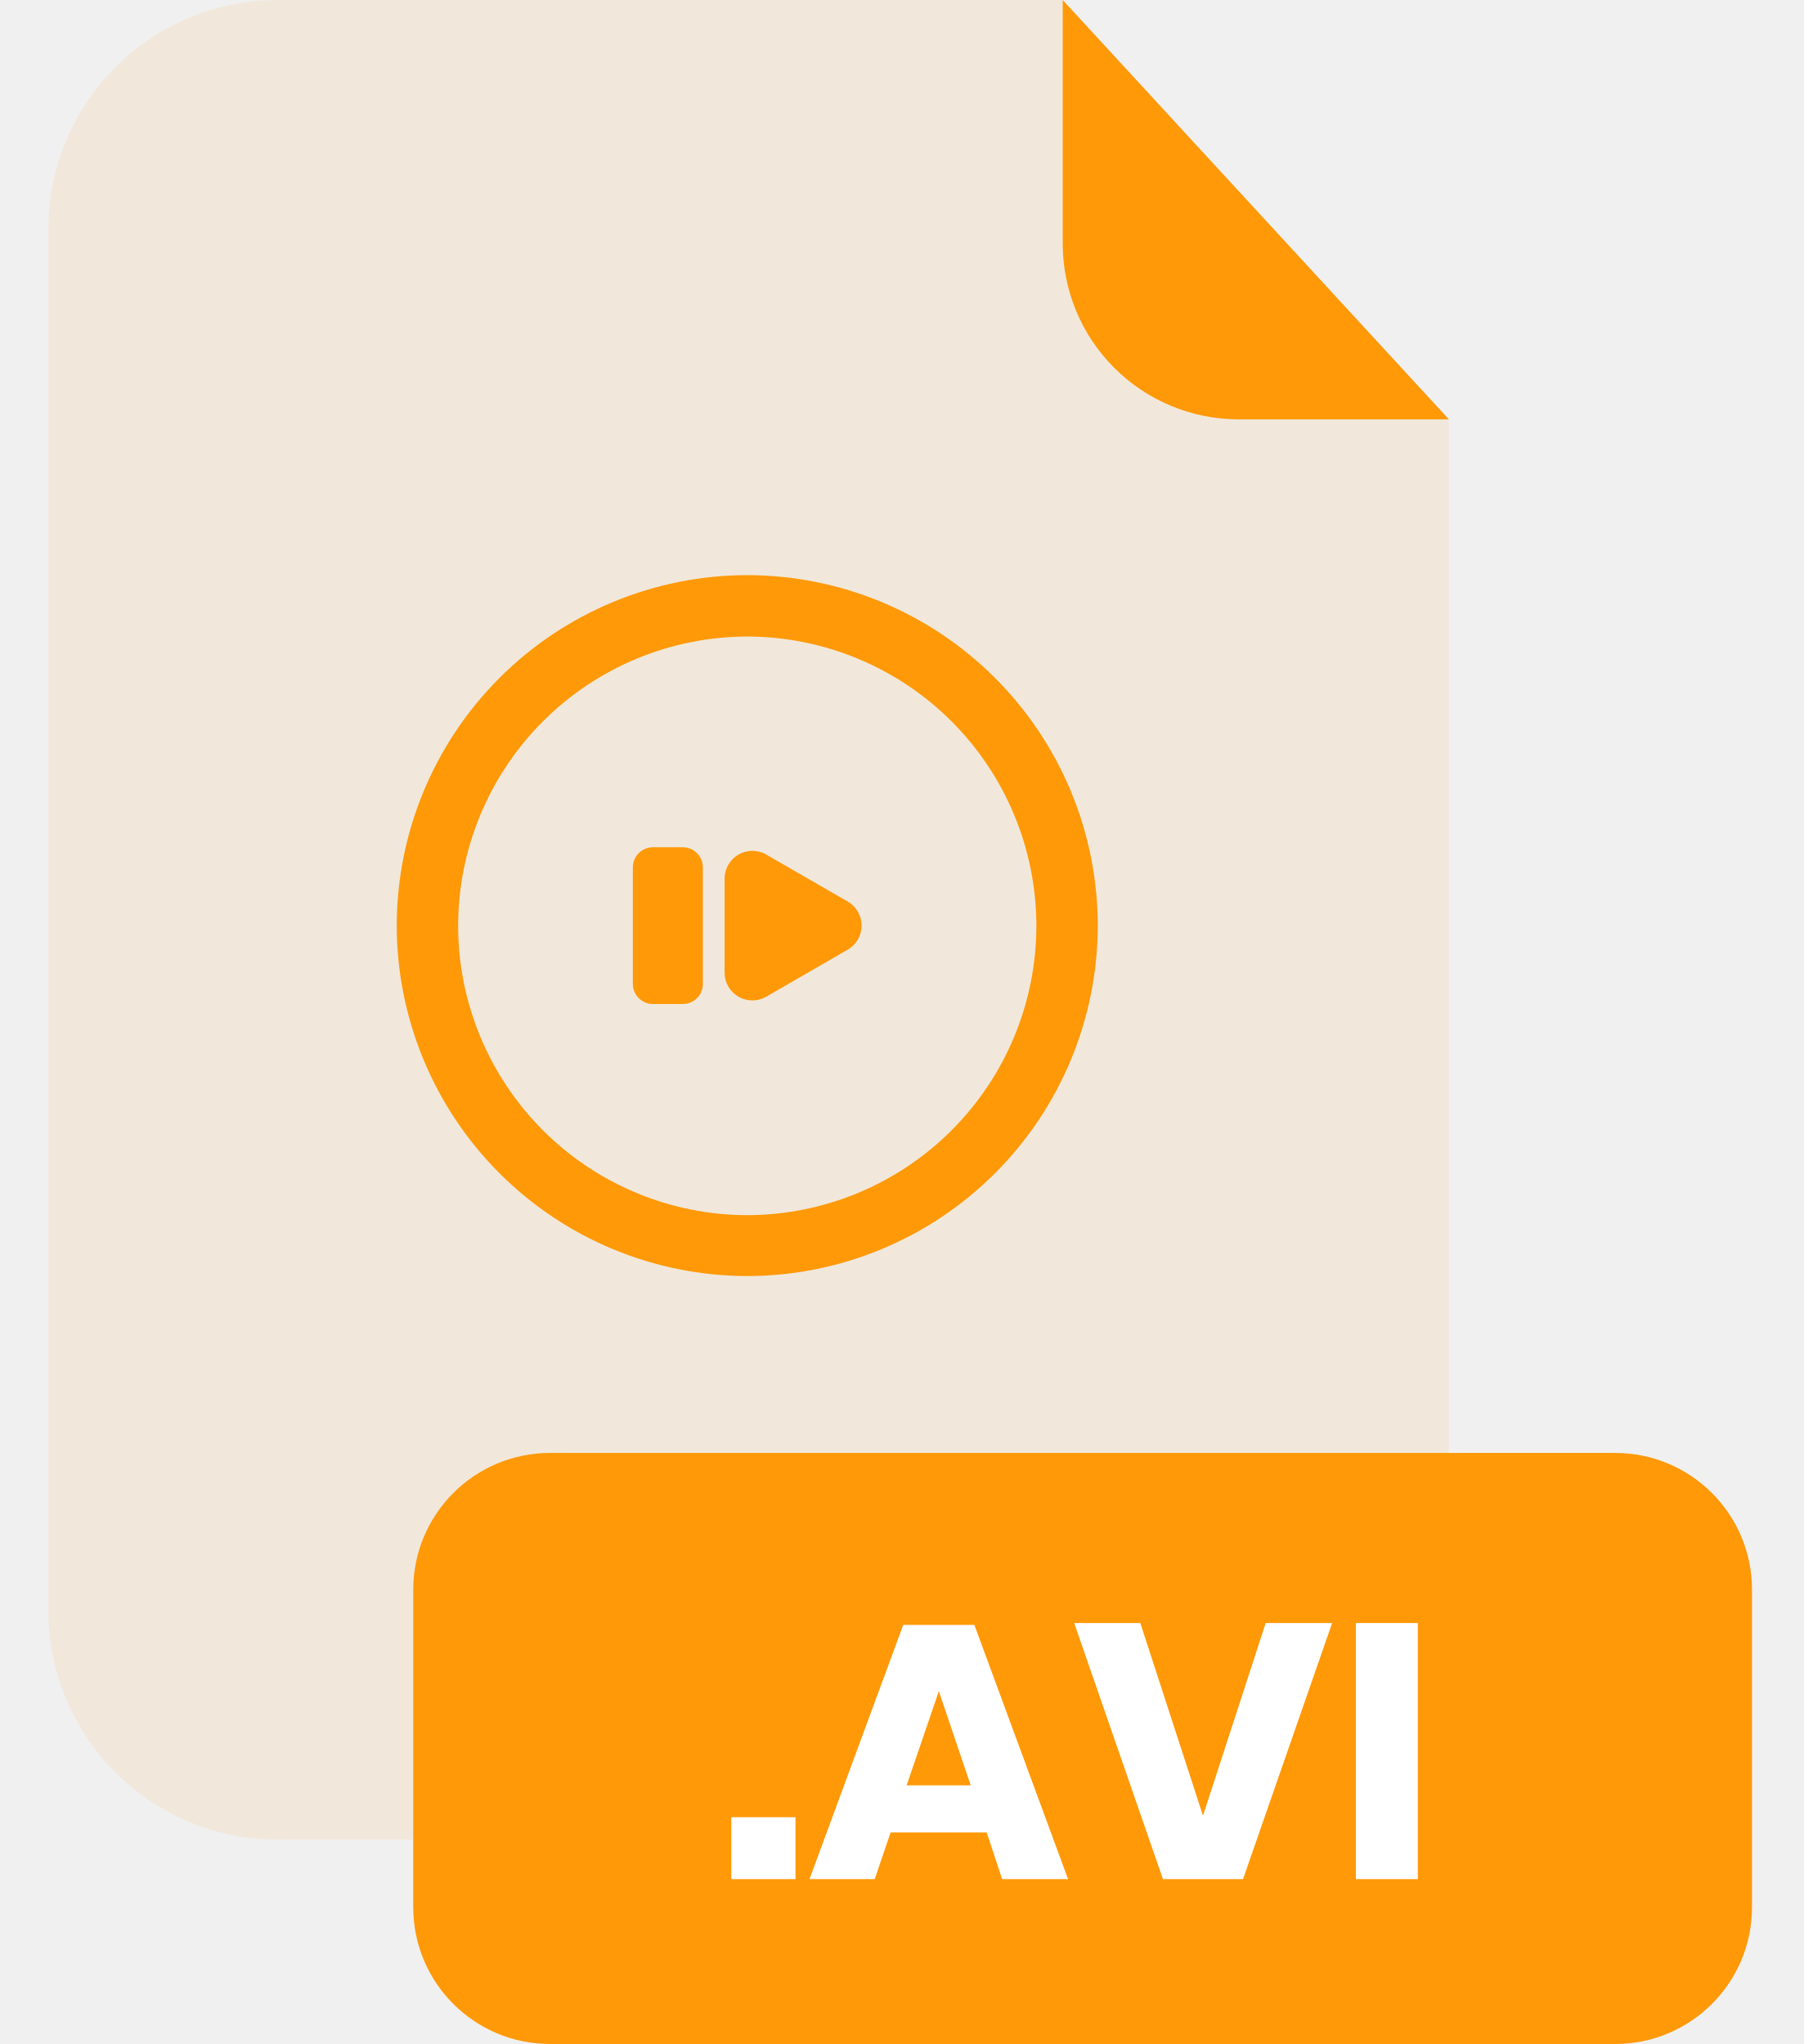
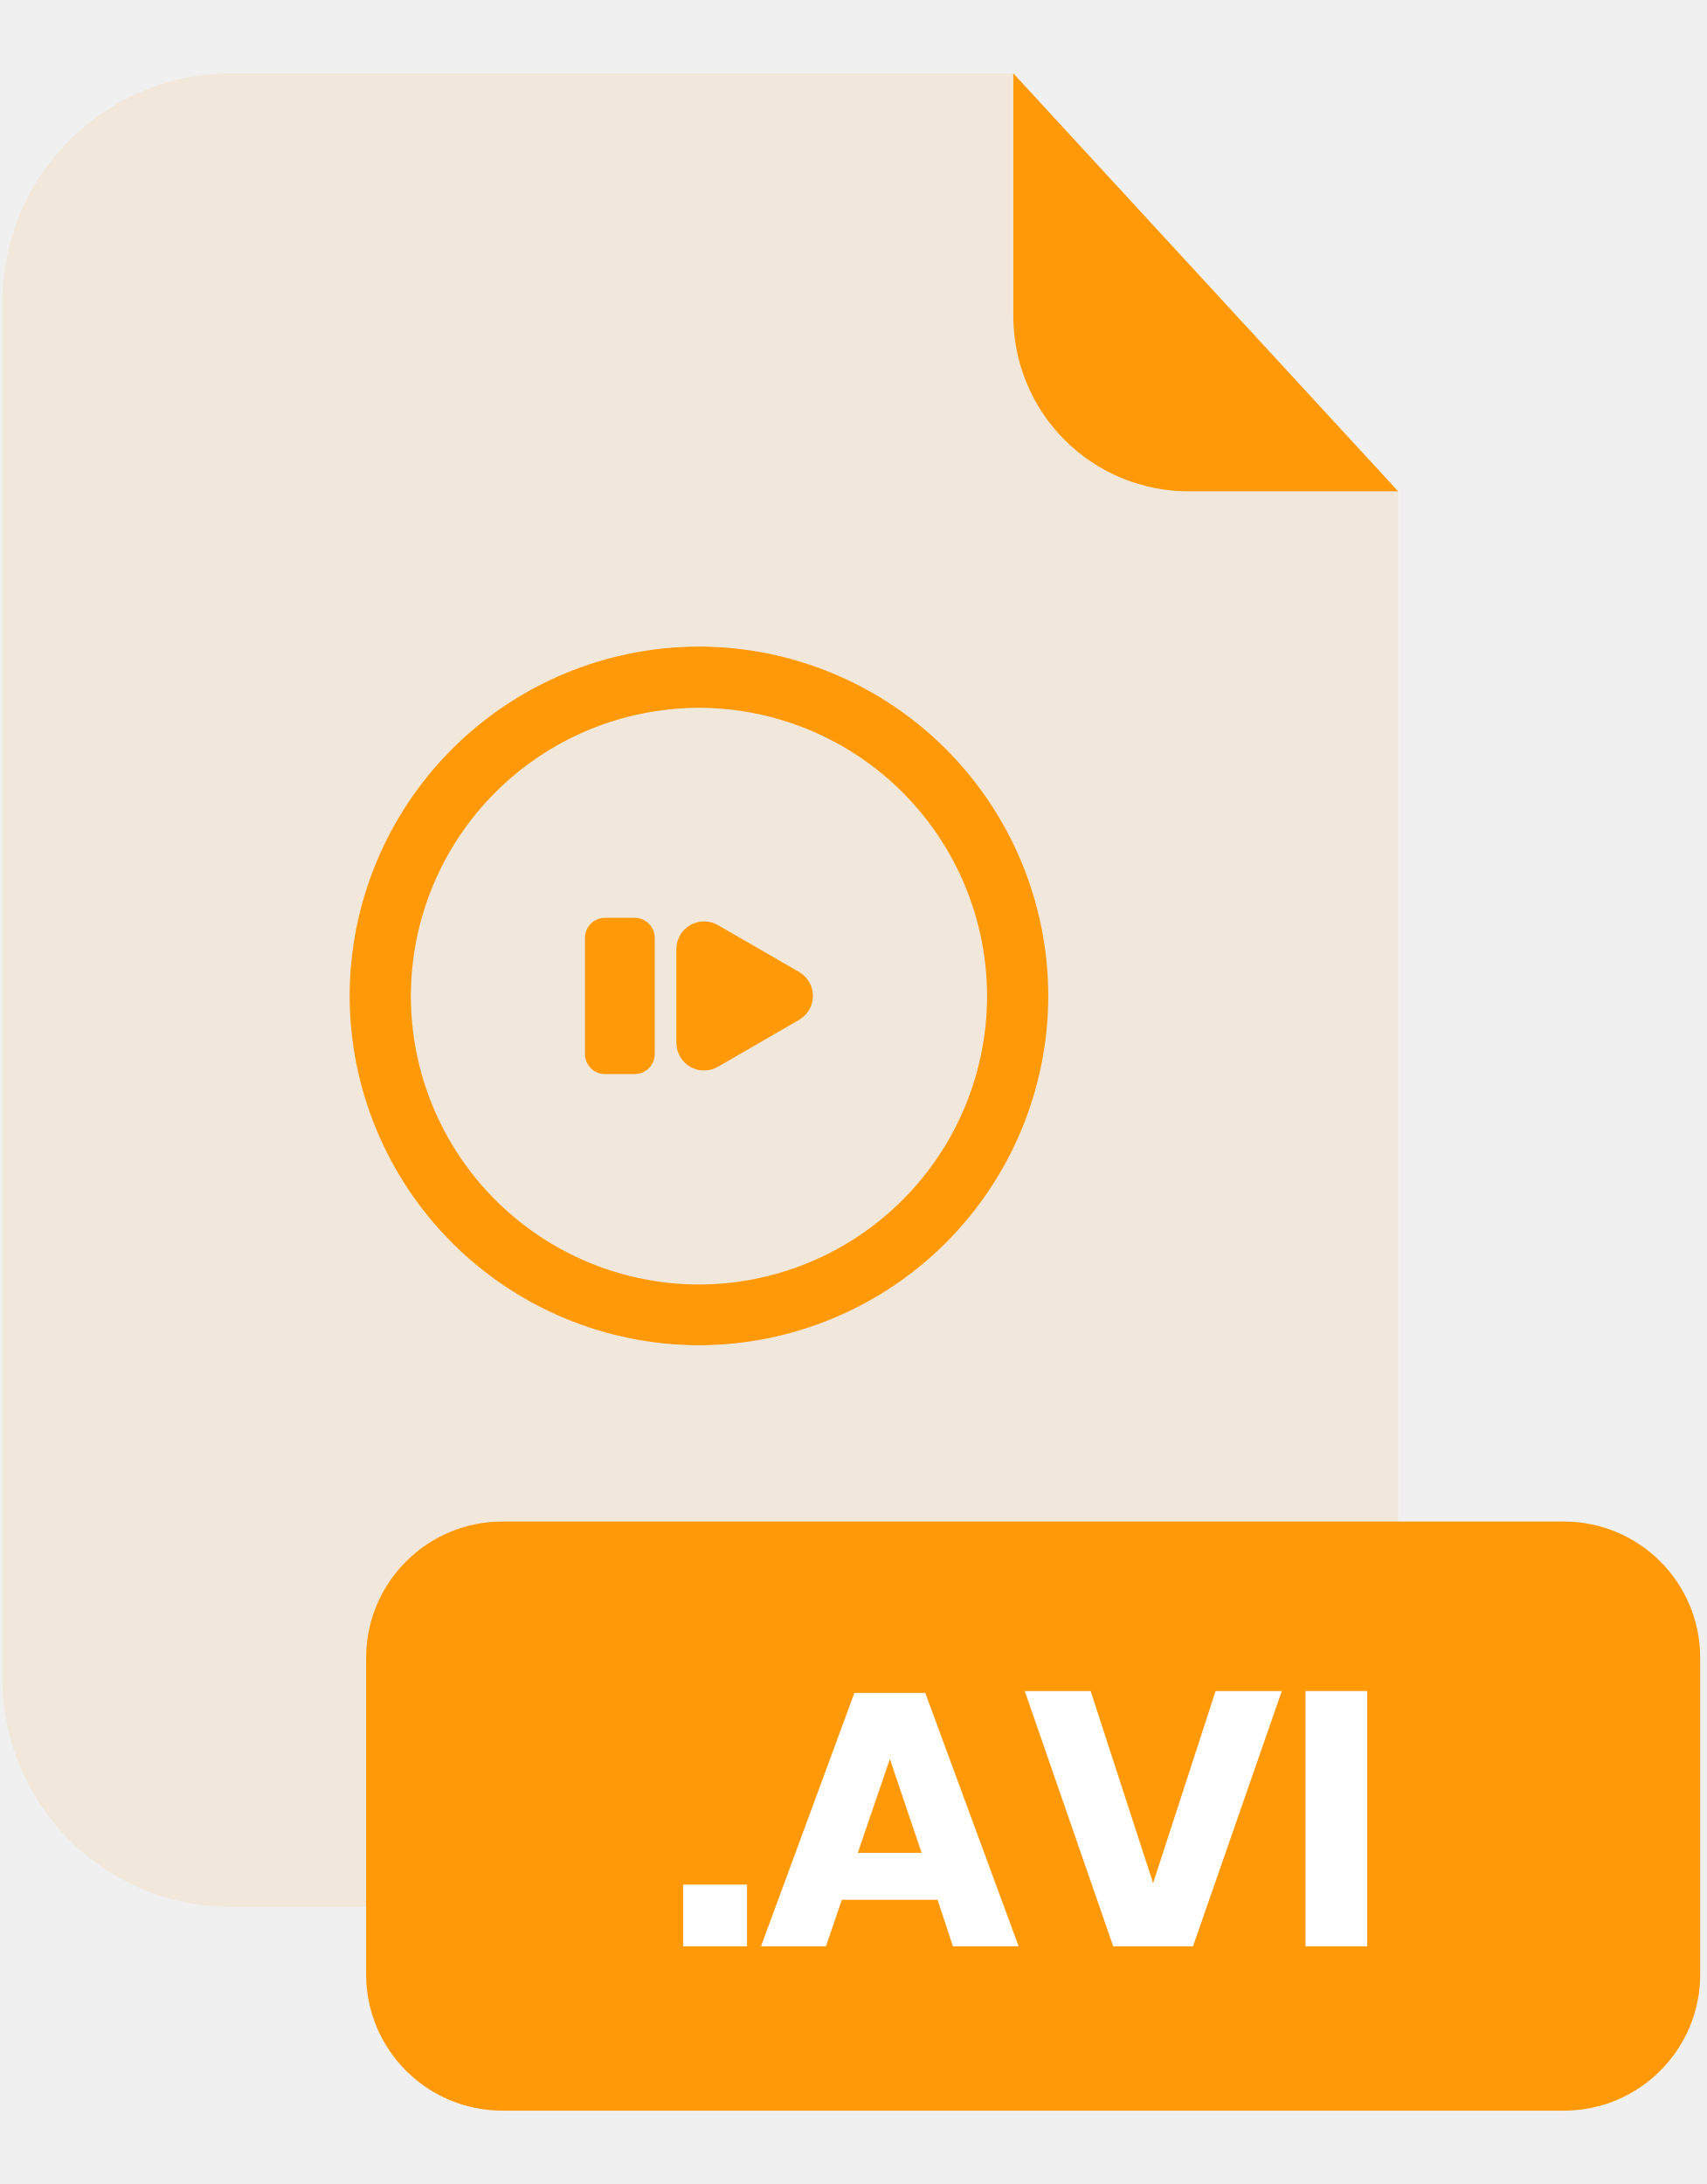
- <svg xmlns="http://www.w3.org/2000/svg" width="30" height="34" viewBox="0 0 201 240" fill="none">
+ <svg xmlns="http://www.w3.org/2000/svg" width="50" height="64" viewBox="0 0 201 240" fill="none">
  <g clip-path="url(#clip0_2_567)">
    <g opacity="0.3">
      <path opacity="0.3" d="M140 49.24C134.532 49.235 129.289 47.061 125.422 43.195C121.554 39.33 119.378 34.088 119.37 28.62V0H27.2C20.063 0 13.218 2.835 8.172 7.882C3.125 12.928 0.29 19.773 0.29 26.91V189.13C0.298 196.261 3.137 203.097 8.183 208.135C13.229 213.174 20.069 216.003 27.2 216H137.8C144.937 216 151.782 213.165 156.828 208.118C161.875 203.072 164.71 196.227 164.71 189.09V49.24H140Z" fill="#FF9908" />
    </g>
    <path d="M164.71 49.24H140C134.532 49.235 129.289 47.061 125.422 43.195C121.554 39.33 119.378 34.088 119.37 28.62V0L164.71 49.24Z" fill="#FF9908" />
    <path d="M184.23 170.6H59.19C50.32 170.6 43.13 177.79 43.13 186.66V223.94C43.13 232.81 50.32 240 59.19 240H184.23C193.1 240 200.29 232.81 200.29 223.94V186.66C200.29 177.79 193.1 170.6 184.23 170.6Z" fill="#FF9908" />
    <path d="M88 213.37V220.64H80.47V213.37H88Z" fill="white" />
    <path d="M110.45 215.16H99.17L97.3 220.64H89.65L100.65 190.79H109L120 220.64H112.26L110.45 215.16ZM108.57 209.63L104.83 198.57L101.05 209.63H108.57Z" fill="white" />
    <path d="M128.48 190.57L135.84 213.2L143.2 190.57H151L140.54 220.64H131.14L120.72 190.57H128.48Z" fill="white" />
    <path d="M161.06 190.57V220.64H153.79V190.57H161.06Z" fill="white" />
    <path d="M82.34 149.83C71.43 149.817 60.971 145.477 53.257 137.763C45.543 130.049 41.203 119.59 41.19 108.68C41.203 97.77 45.543 87.311 53.257 79.597C60.971 71.883 71.43 67.543 82.34 67.53C93.25 67.543 103.709 71.883 111.423 79.597C119.137 87.311 123.477 97.77 123.49 108.68C123.477 119.59 119.137 130.049 111.423 137.763C103.709 145.477 93.25 149.817 82.34 149.83ZM82.34 74.74C73.343 74.756 64.72 78.337 58.358 84.698C51.997 91.06 48.416 99.683 48.4 108.68C48.4 117.687 51.974 126.326 58.337 132.7C64.7 139.075 73.333 142.664 82.34 142.68C91.347 142.664 99.98 139.075 106.343 132.7C112.706 126.326 116.28 117.687 116.28 108.68C116.264 99.683 112.683 91.06 106.322 84.698C99.96 78.337 91.337 74.756 82.34 74.74Z" fill="#FF9908" />
    <path d="M94.14 105.86L84.57 100.34C84.075 100.054 83.513 99.903 82.941 99.903C82.369 99.903 81.807 100.053 81.311 100.339C80.816 100.625 80.404 101.036 80.118 101.531C79.832 102.026 79.681 102.588 79.68 103.16V114.21C79.681 114.782 79.832 115.344 80.118 115.839C80.404 116.334 80.816 116.745 81.311 117.031C81.807 117.317 82.369 117.467 82.941 117.467C83.513 117.467 84.075 117.316 84.57 117.03L94.14 111.5C94.634 111.214 95.044 110.802 95.329 110.307C95.614 109.812 95.764 109.251 95.764 108.68C95.764 108.109 95.614 107.548 95.329 107.053C95.044 106.558 94.634 106.147 94.14 105.86Z" fill="#FF9908" />
    <path d="M74.77 99.48H71.27C69.967 99.48 68.91 100.537 68.91 101.84V115.53C68.91 116.833 69.967 117.89 71.27 117.89H74.77C76.073 117.89 77.13 116.833 77.13 115.53V101.84C77.13 100.537 76.073 99.48 74.77 99.48Z" fill="#FF9908" />
  </g>
  <defs>
    <clipPath id="clip0_2_567">
      <rect width="200" height="240" fill="white" transform="translate(0.290039)" />
    </clipPath>
  </defs>
</svg>
